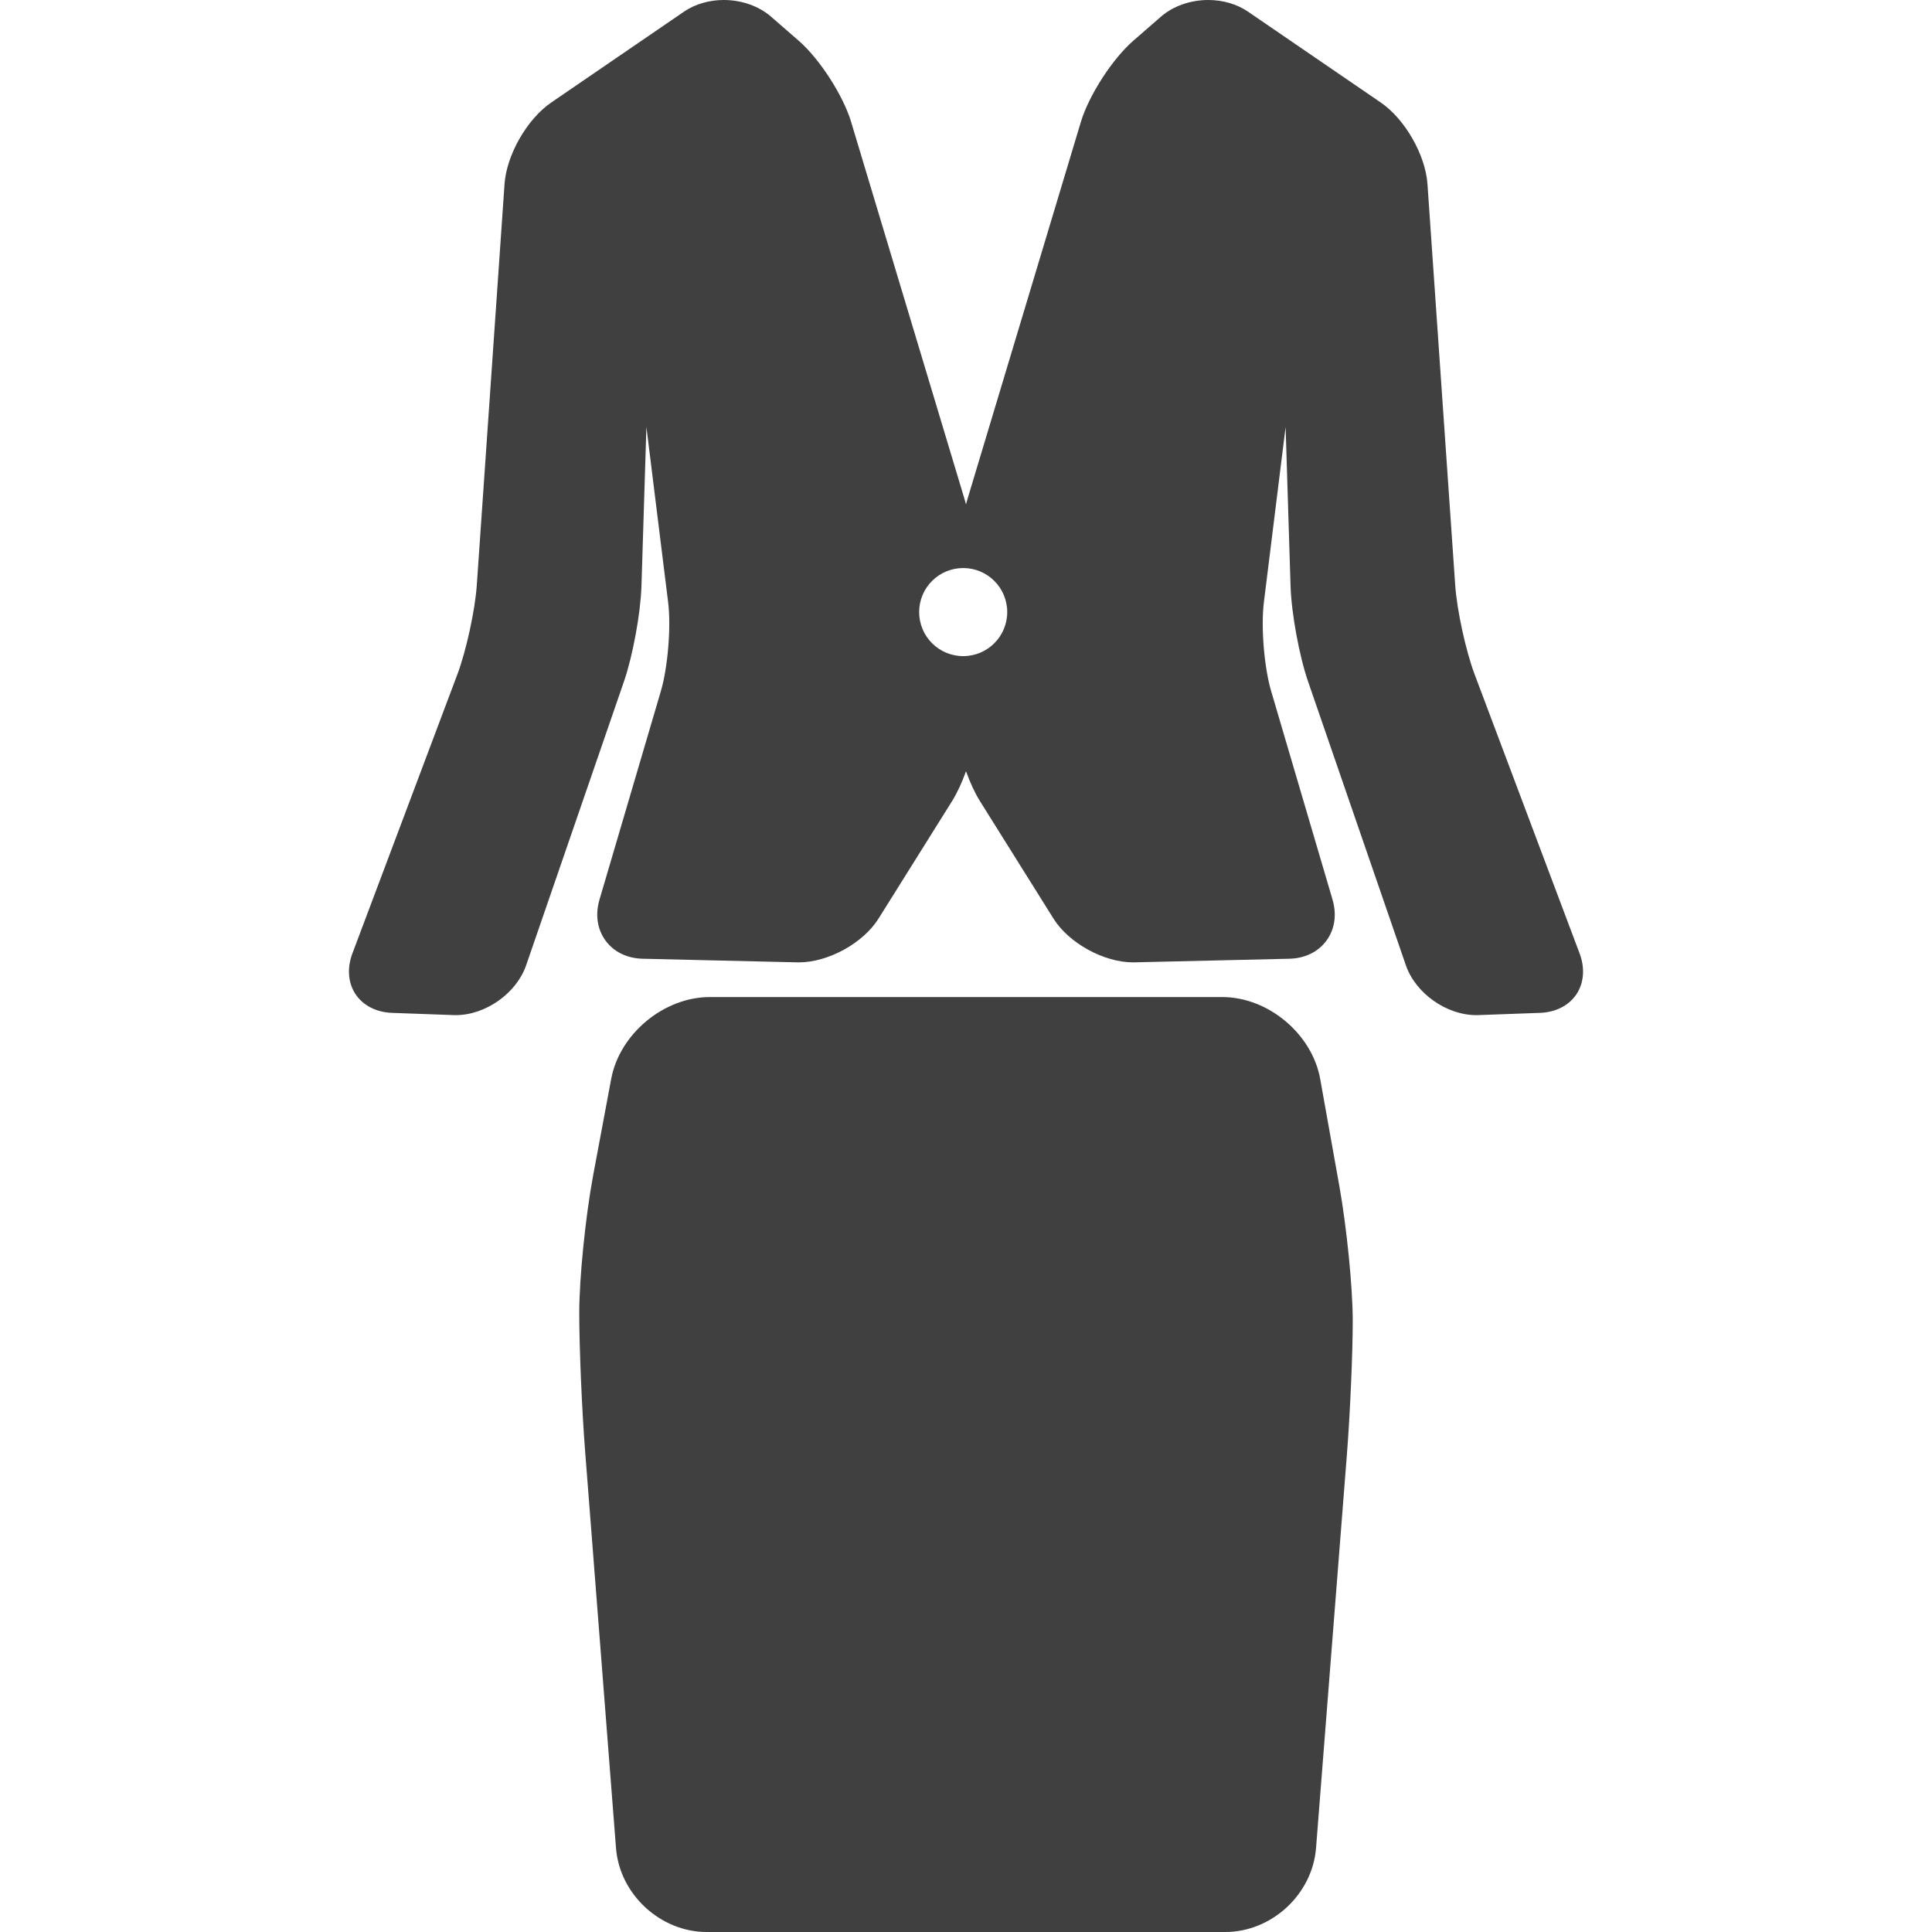
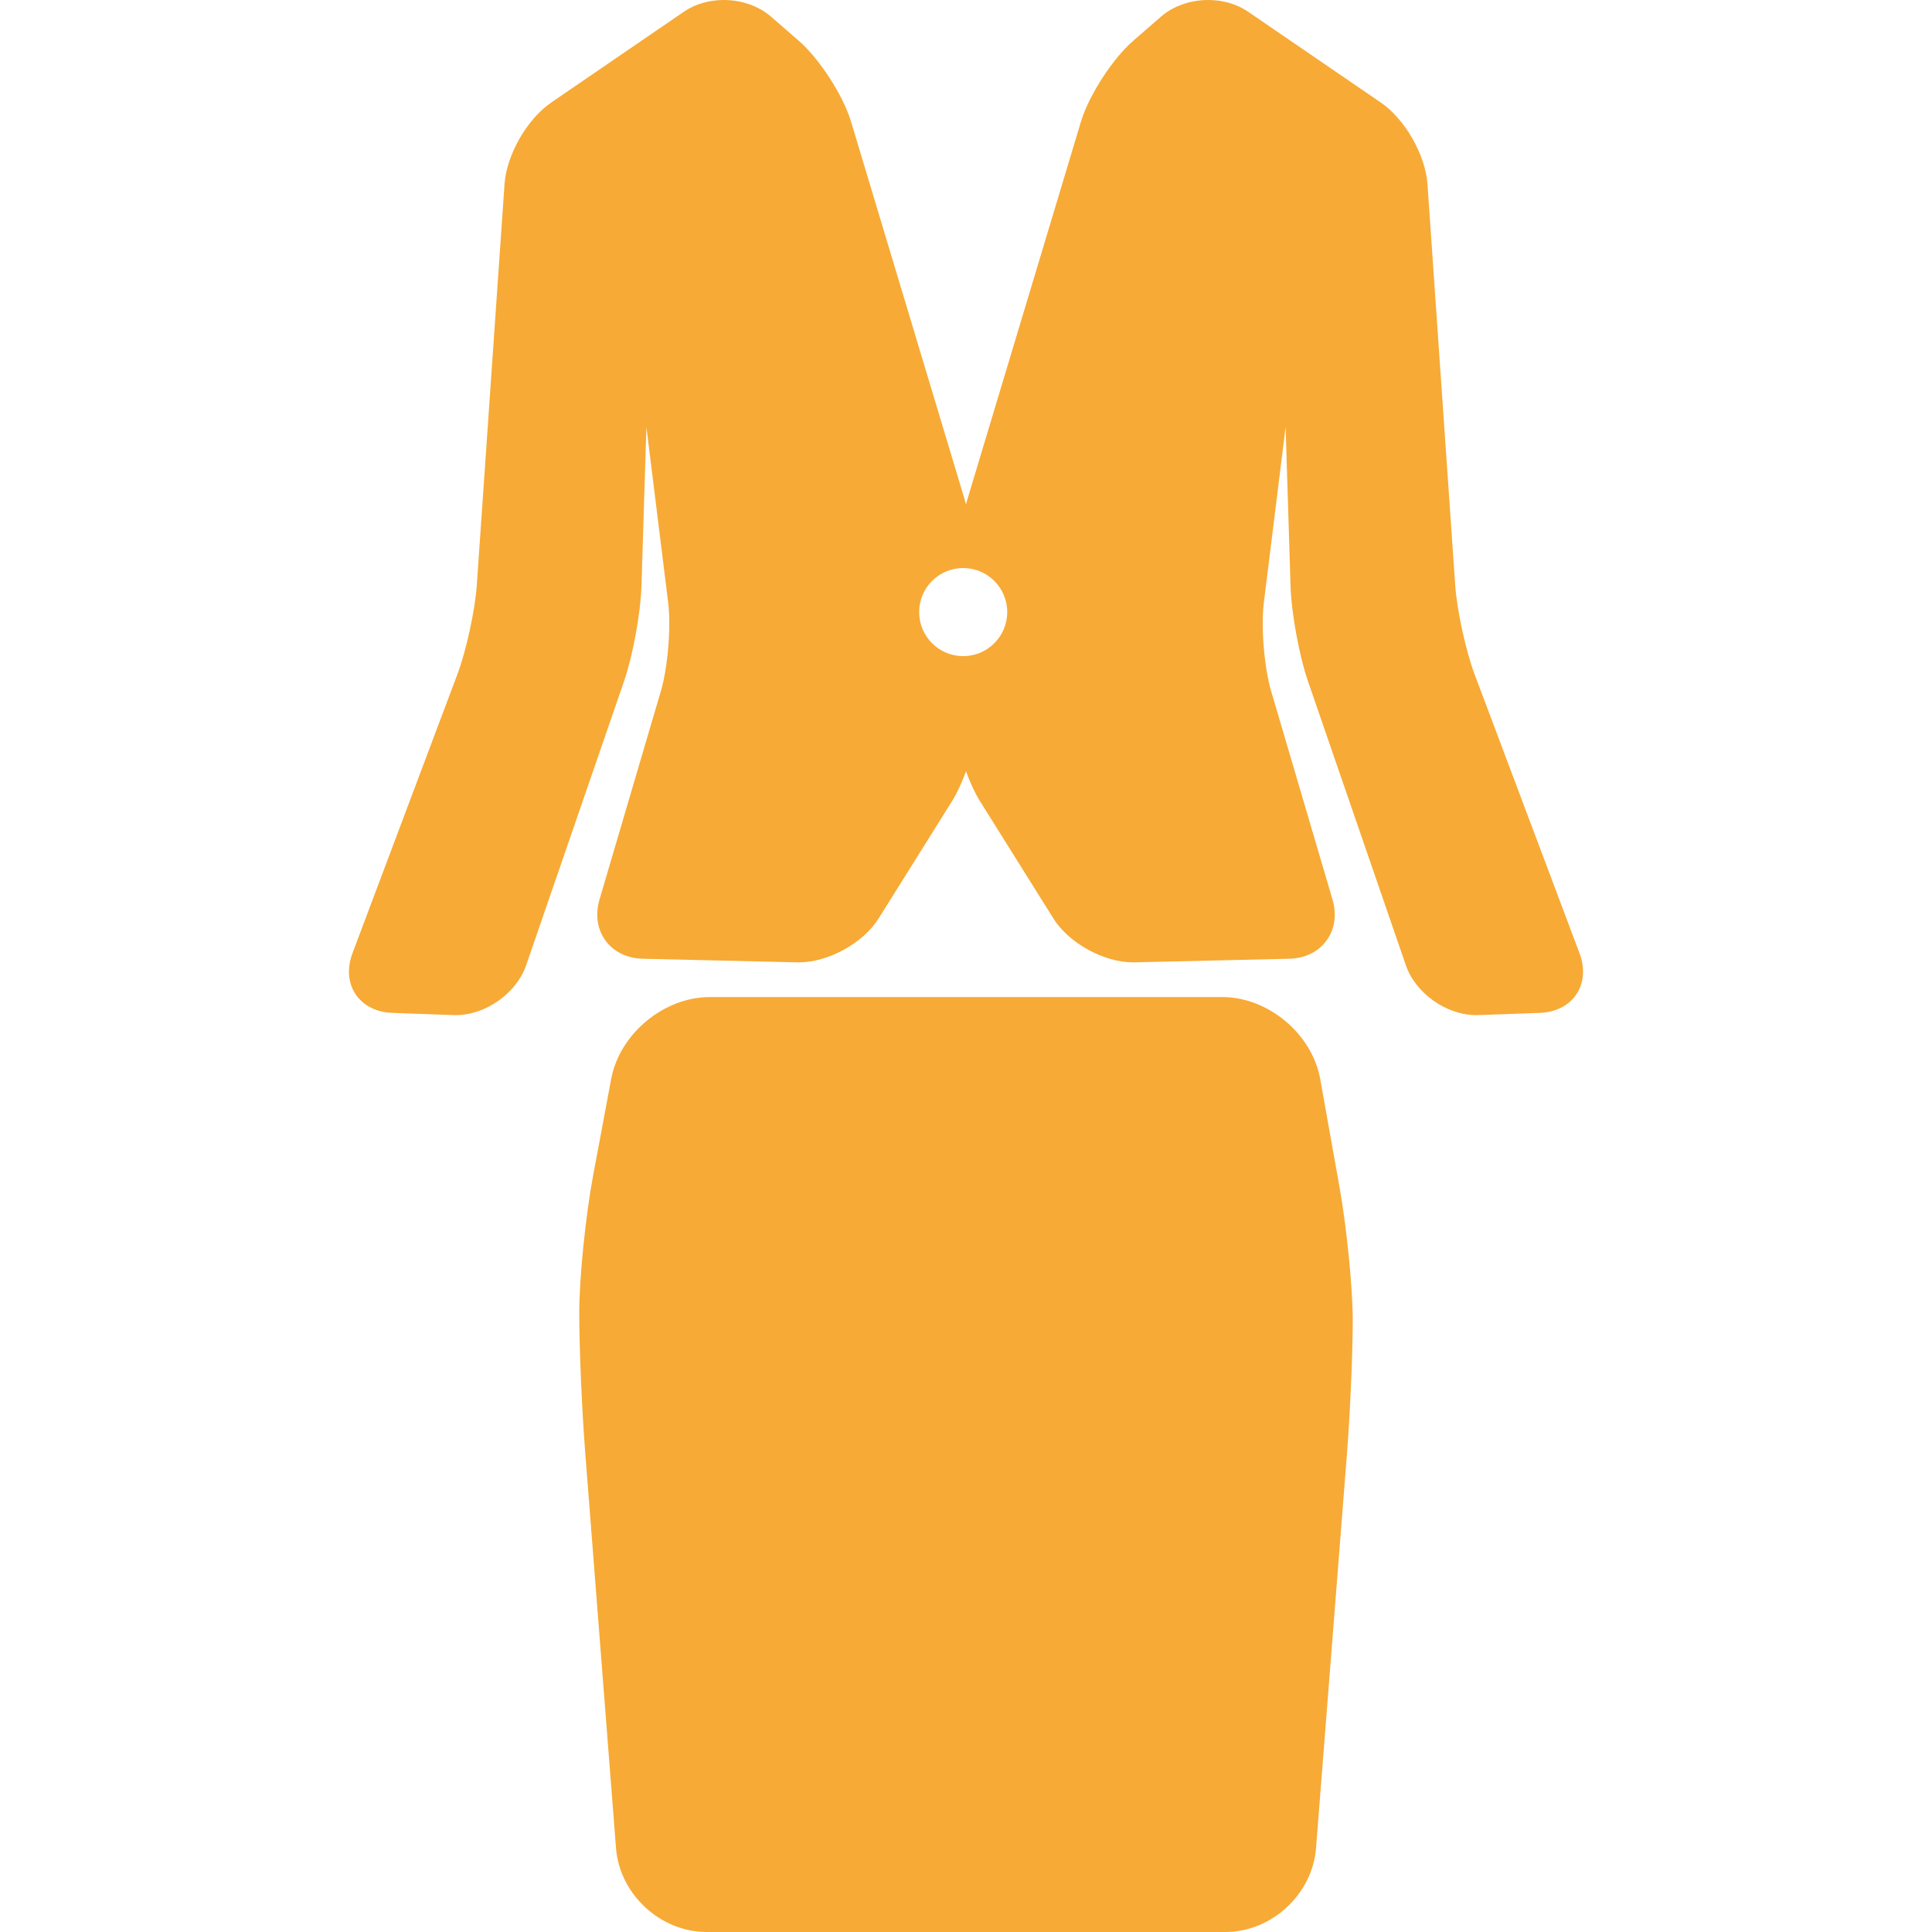
- <svg xmlns="http://www.w3.org/2000/svg" version="1.1" id="Capa_1" x="0px" y="0px" fill="rgba(0,0,0,0.75)" viewBox="0 0 488.869 488.869" style="enable-background:new 0 0 488.869 488.869;" xml:space="preserve">
+ <svg xmlns="http://www.w3.org/2000/svg" version="1.1" id="Capa_1" x="0px" y="0px" fill="#f7aa35" viewBox="0 0 488.869 488.869" style="enable-background:new 0 0 488.869 488.869;" xml:space="preserve">
  <g>
    <path d="M399.698,241.25l-26.575-70.644c-2.22-5.902-4.463-16.204-4.898-22.496l-7.021-101.526   c-0.511-7.39-5.699-16.456-11.813-20.64L315.78,2.94C313.011,1.044,309.441,0,305.73,0c-4.521,0-8.881,1.536-11.96,4.214   l-6.999,6.087c-5.294,4.604-11.243,13.815-13.264,20.533l-28.654,95.3c-0.142,0.472-0.281,0.972-0.419,1.487   c-0.138-0.514-0.277-1.015-0.419-1.487l-28.654-95.3c-2.021-6.718-7.97-15.929-13.264-20.533l-6.999-6.087   C192.02,1.536,187.66,0,183.139,0c-3.711,0-7.28,1.044-10.05,2.94l-33.611,23.004c-6.113,4.184-11.302,13.25-11.813,20.64   l-7.021,101.526c-0.436,6.292-2.679,16.594-4.898,22.496L89.171,241.25c-1.395,3.707-1.104,7.47,0.799,10.325   c1.901,2.855,5.261,4.575,9.218,4.718l15.586,0.564c0.184,0.006,0.367,0.01,0.553,0.01c7.547,0,15.367-5.537,17.803-12.605   l24.763-71.848c2.225-6.451,4.206-17.252,4.419-24.077l1.253-40.287l5.502,44.372c0.767,6.176-0.071,16.437-1.829,22.407   l-15.533,52.771c-1.126,3.826-0.589,7.517,1.511,10.393c2.1,2.876,5.451,4.512,9.438,4.605l39.101,0.913l0.394,0.004   c7.413,0,16.263-4.862,20.147-11.068l18.605-29.724c1.298-2.075,2.507-4.715,3.536-7.564c1.029,2.849,2.238,5.489,3.536,7.565   l18.605,29.723c3.886,6.207,12.735,11.068,20.147,11.068l39.494-0.917c3.986-0.093,7.338-1.729,9.438-4.605   c2.1-2.876,2.637-6.567,1.511-10.393l-15.533-52.771c-1.758-5.97-2.596-16.231-1.829-22.407l5.502-44.372l1.253,40.287   c0.213,6.825,2.194,17.625,4.419,24.076l24.763,71.849c2.436,7.068,10.256,12.605,17.803,12.605c0.001,0,0.002,0,0.003,0   c0.185,0,0.367-0.003,0.551-0.01l15.584-0.564c3.958-0.143,7.317-1.863,9.219-4.718C400.802,248.72,401.093,244.957,399.698,241.25   z M243.723,166.023c-6.154,0-11.144-4.989-11.144-11.144s4.989-11.144,11.144-11.144s11.144,4.989,11.144,11.144   S249.878,166.023,243.723,166.023z" />
    <path d="M334.067,273.057c-2.046-11.45-13.172-20.764-24.804-20.764H179.605c-11.621,0-22.814,9.293-24.951,20.717l-4.545,24.296   c-1.95,10.42-3.536,26.088-3.536,34.926c0,8.761,0.664,24.429,1.481,34.927l7.818,100.461   c0.911,11.716,11.214,21.249,22.966,21.249H310.03c11.751,0,22.059-9.531,22.978-21.246l7.795-99.387   c0.823-10.492,1.493-25.759,1.493-34.031c0-8.336-1.517-23.605-3.382-34.037L334.067,273.057z" />
  </g>
  <g>
</g>
  <g>
</g>
  <g>
</g>
  <g>
</g>
  <g>
</g>
  <g>
</g>
  <g>
</g>
  <g>
</g>
  <g>
</g>
  <g>
</g>
  <g>
</g>
  <g>
</g>
  <g>
</g>
  <g>
</g>
  <g>
</g>
</svg>
